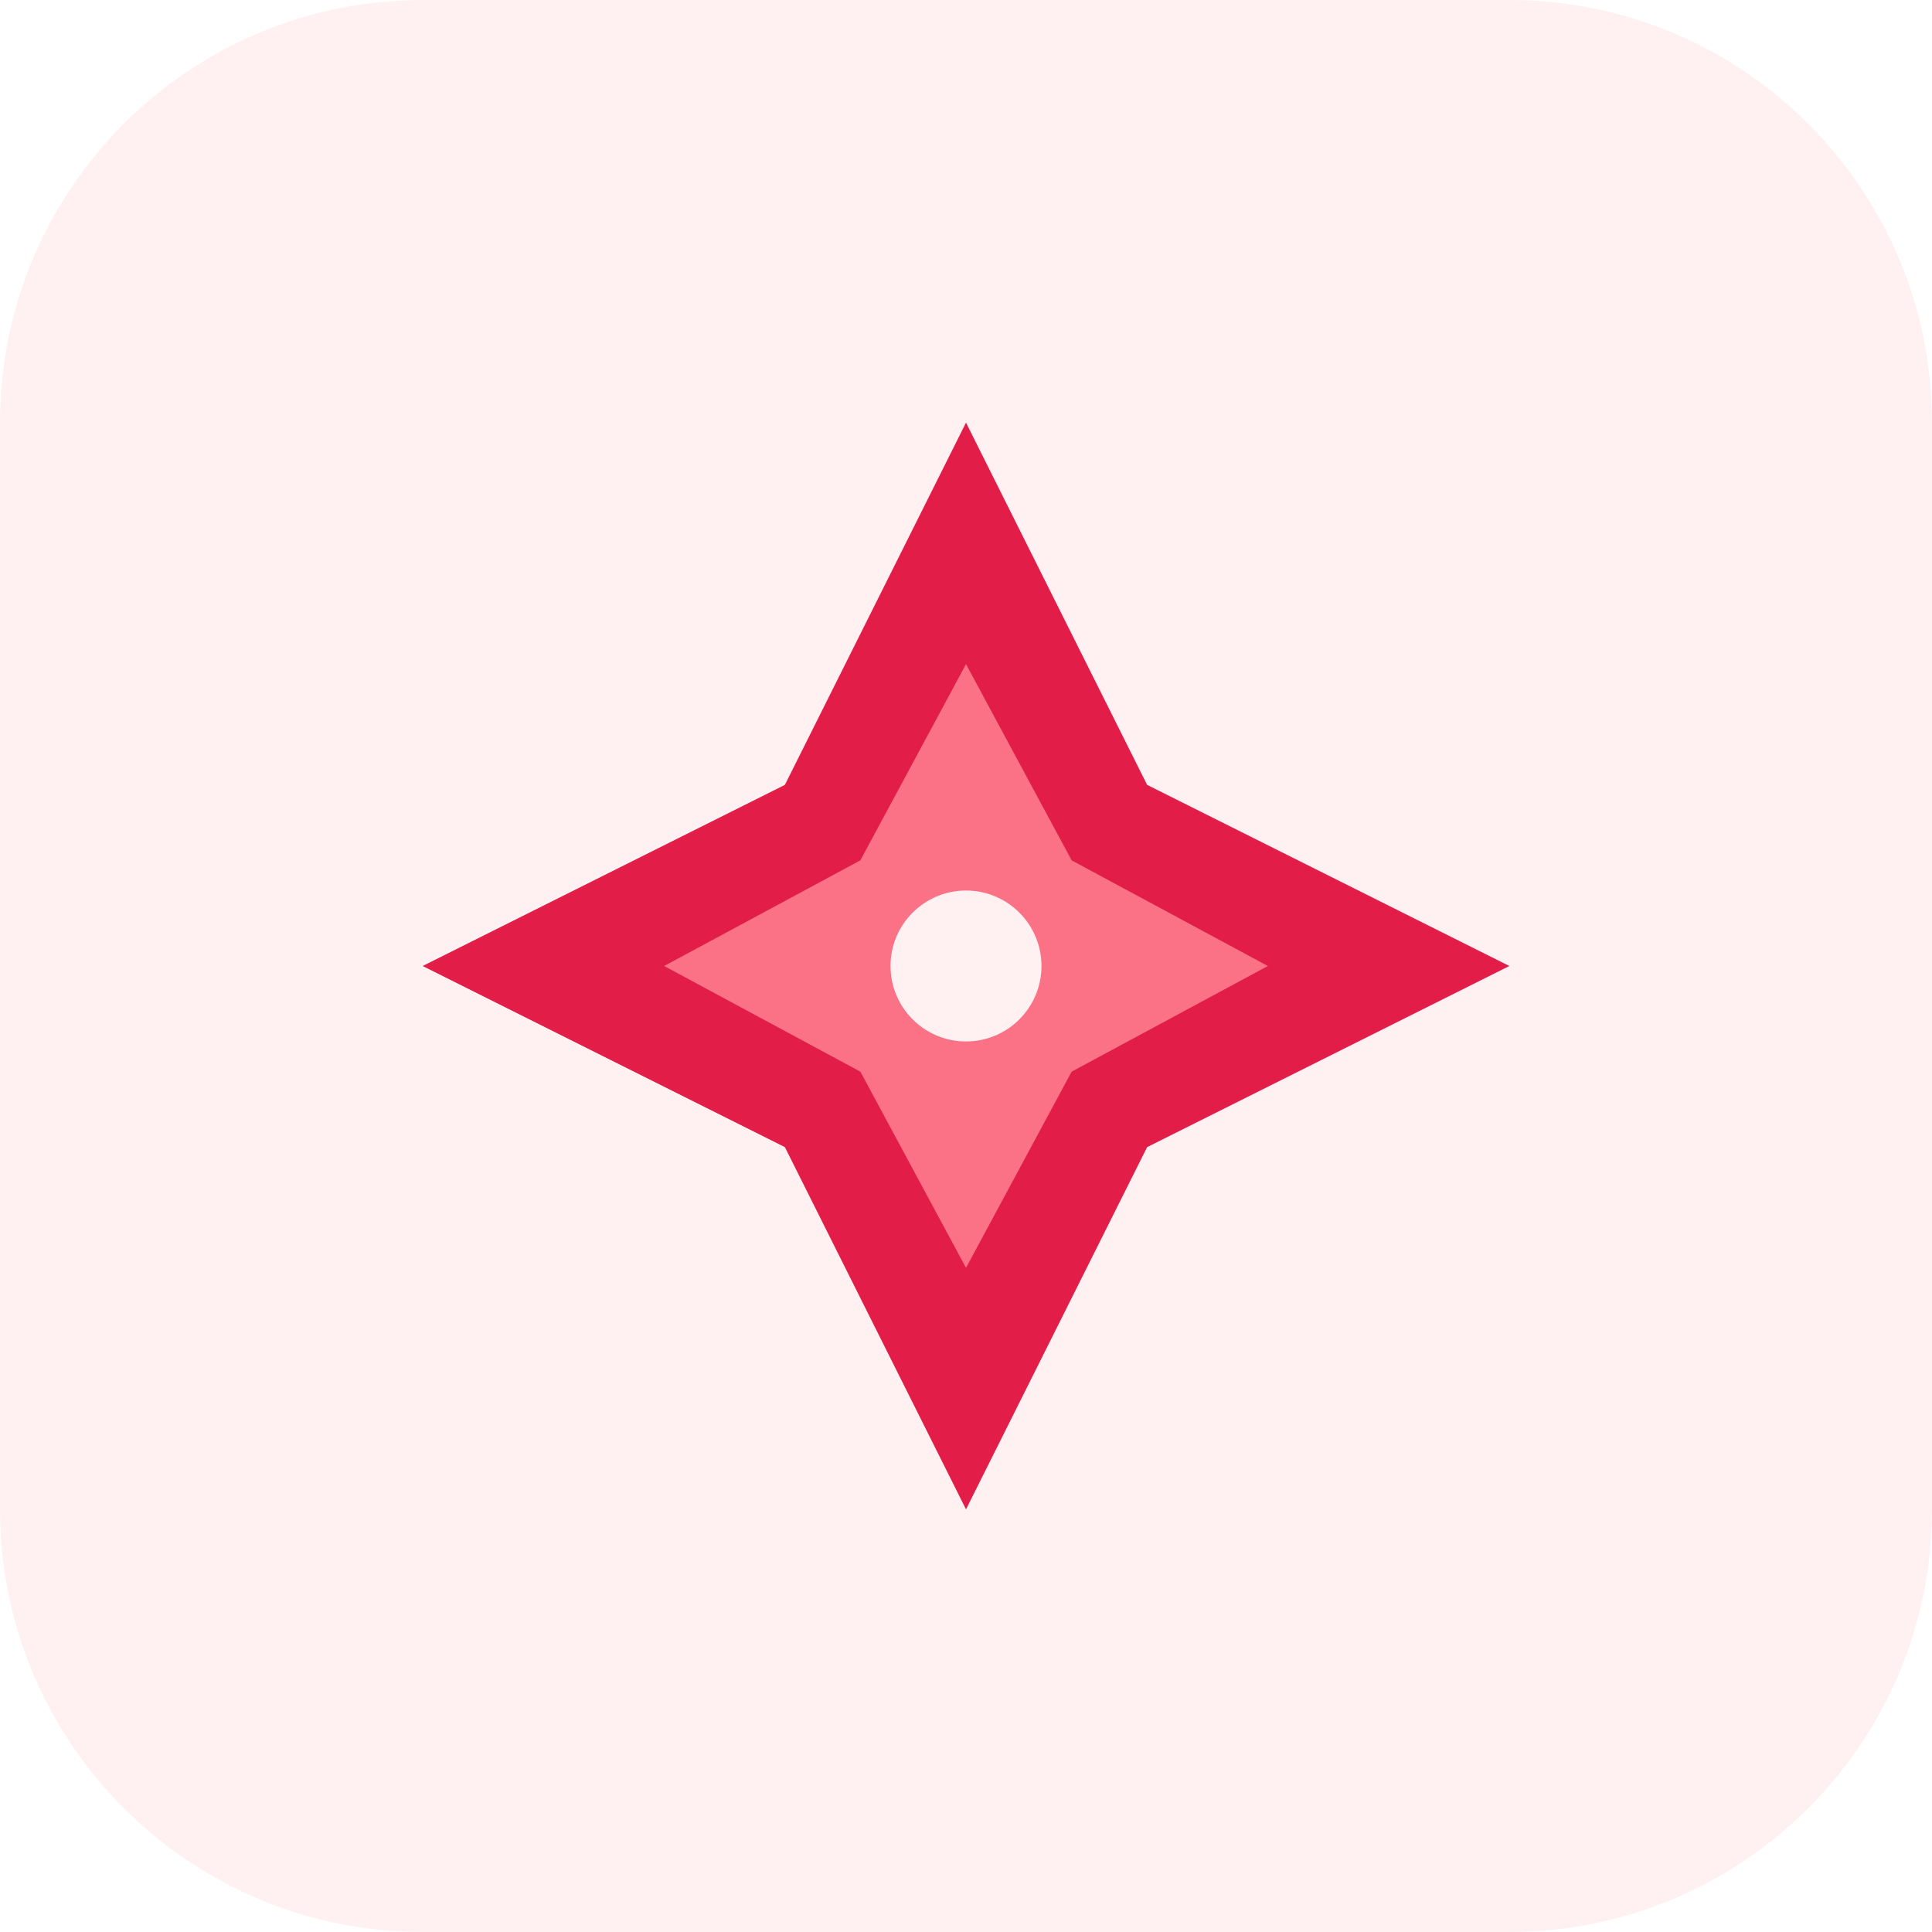
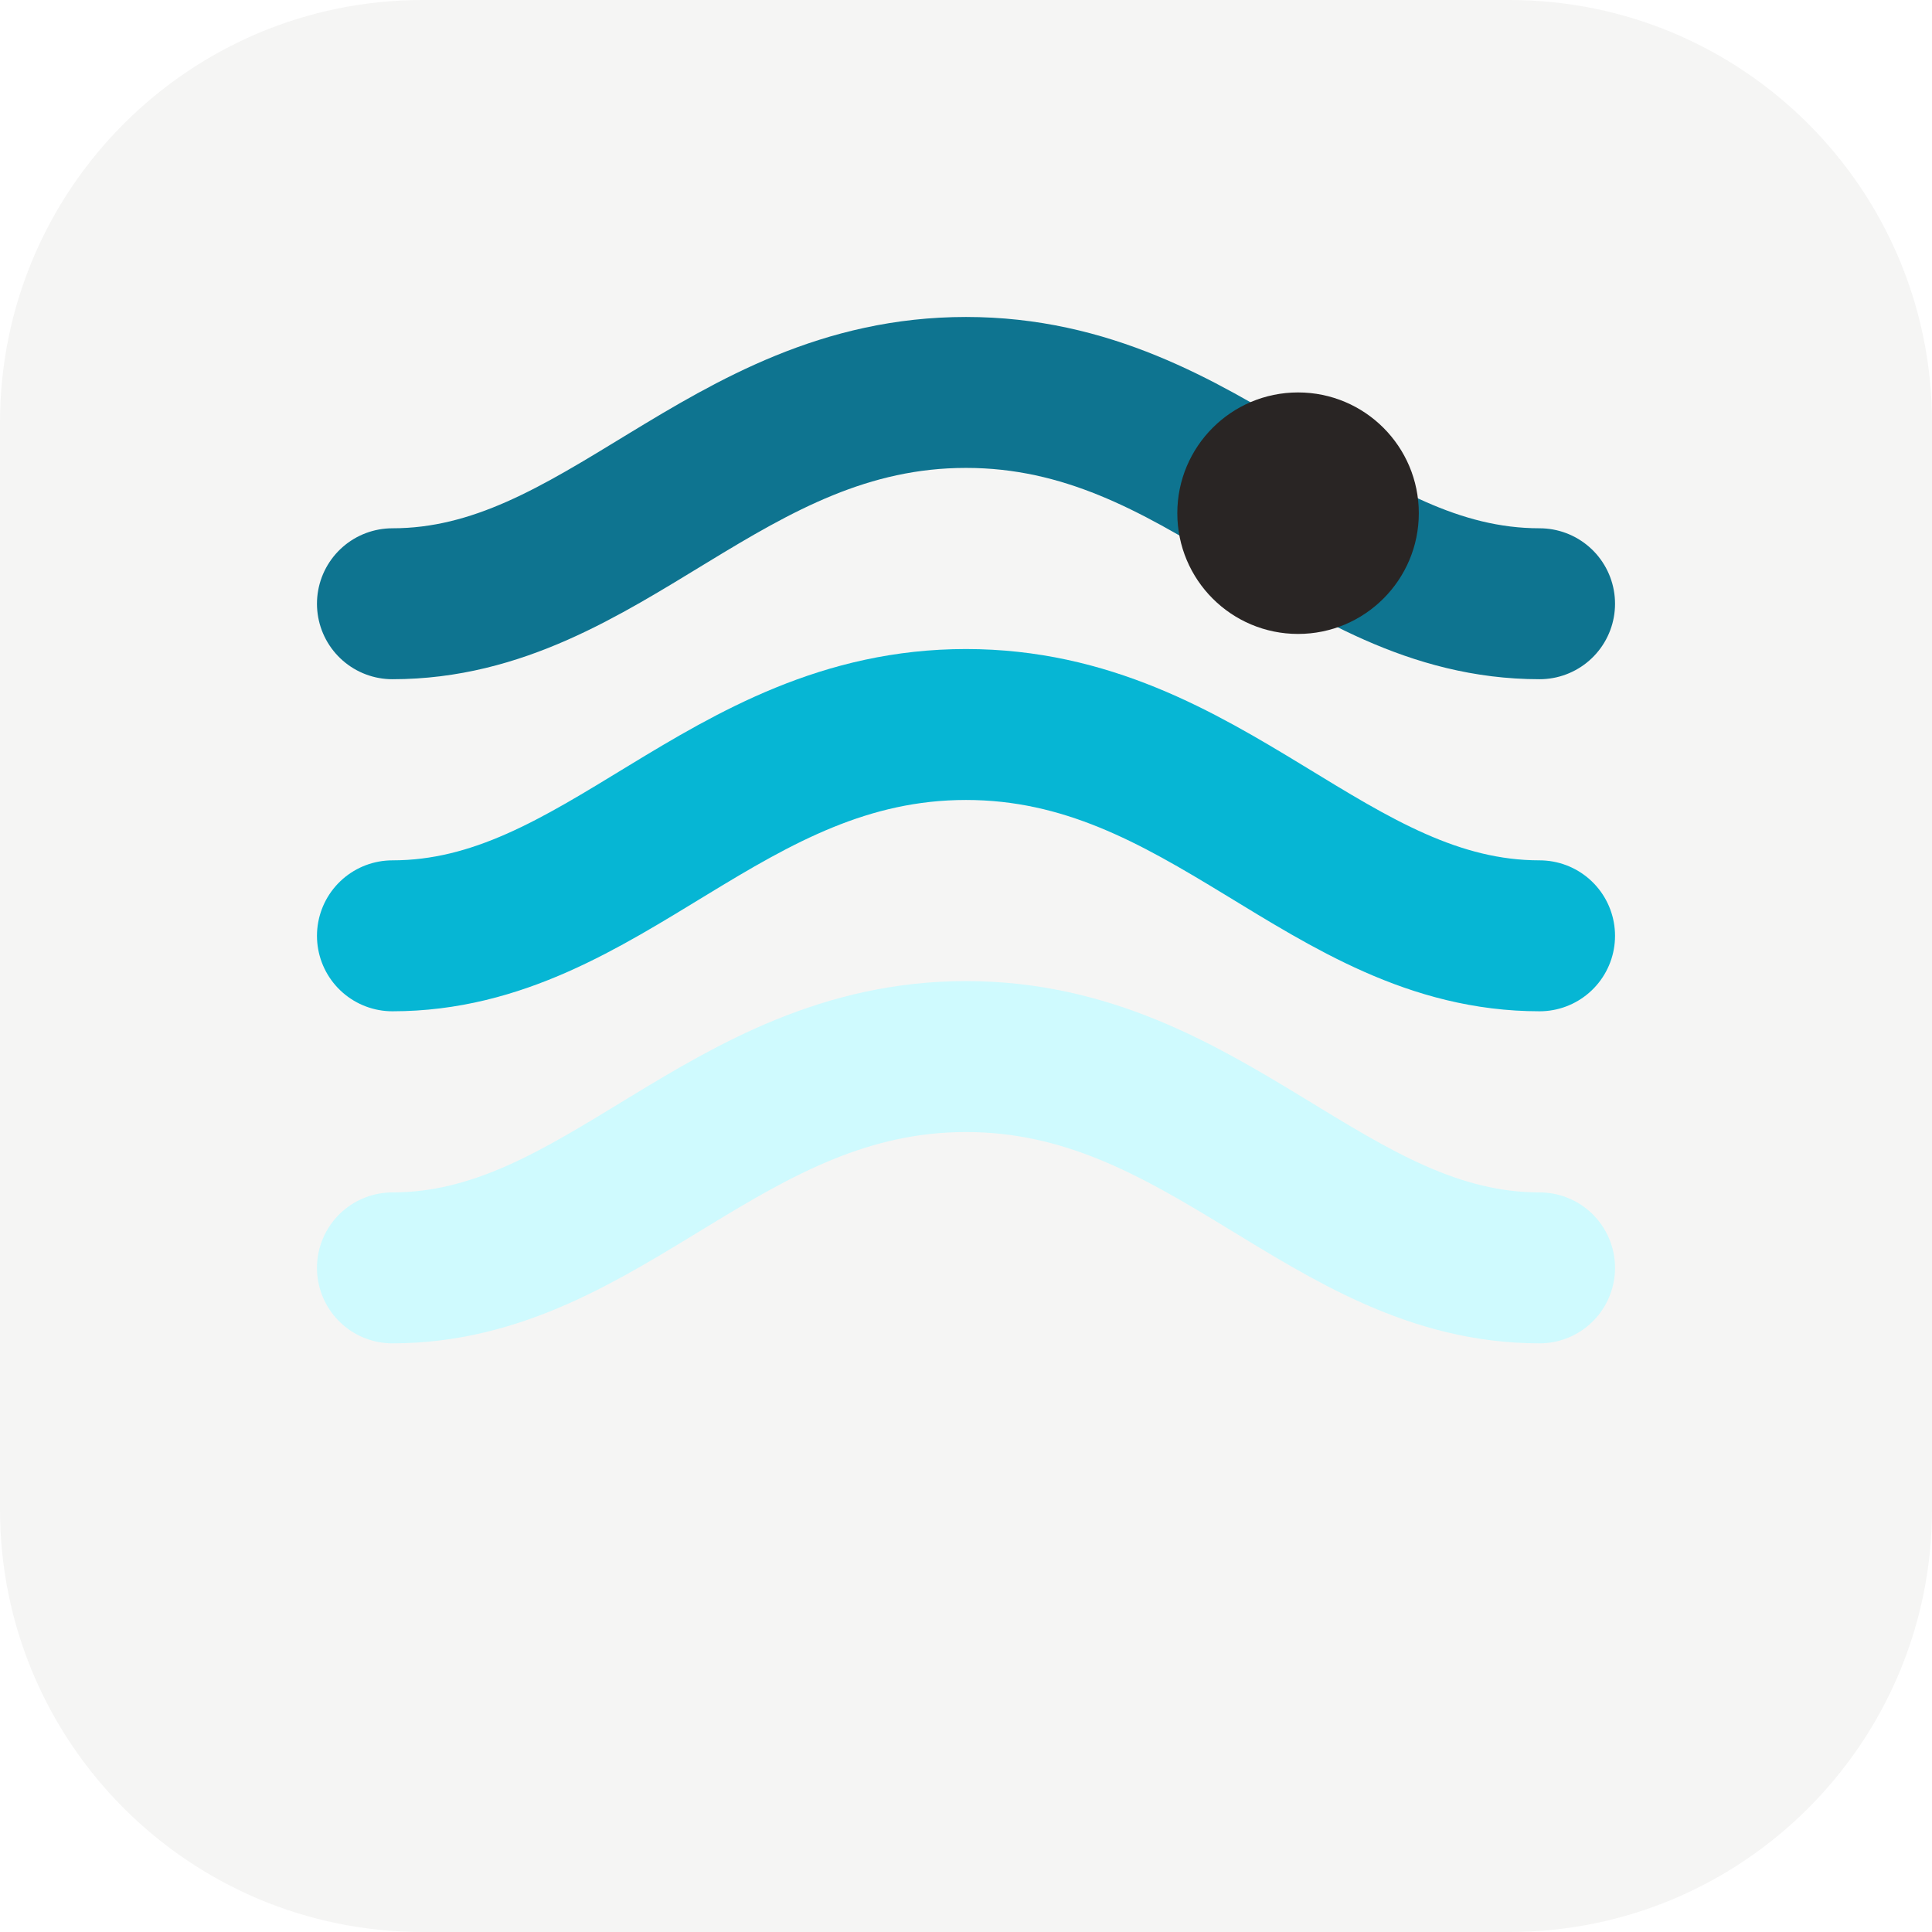
<svg xmlns="http://www.w3.org/2000/svg" viewBox="0 0 128 128" width="128" height="128" fill="none">
-   <rect width="128" height="128" rx="28" fill="#FFF1F2" />
-   <g transform="translate(64,64)">
-     <polygon points="0,-36 12,-12 36,0 12,12 0,36 -12,12 -36,0 -12,-12" fill="#E11D48" />
-     <polygon points="0,-20 7,-7 20,0 7,7 0,20 -7,7 -20,0 -7,-7" fill="#FB7185" />
-     <circle cx="0" cy="0" r="5" fill="#FFF1F2" />
-   </g>
+   <rect width="128" height="128" rx="28" fill="#F5F5F4" />
+   <path d="M26 84 C40 84 48 70 64 70 C80 70 88 84 102 84" stroke="#CFFAFE" stroke-width="10" stroke-linecap="round" />
+   <path d="M26 62 C40 62 48 48 64 48 C80 48 88 62 102 62" stroke="#06B6D4" stroke-width="10" stroke-linecap="round" />
+   <path d="M26 40 C40 40 48 26 64 26 C80 26 88 40 102 40" stroke="#0E7490" stroke-width="10" stroke-linecap="round" />
+   <circle cx="86" cy="34" r="8" fill="#292524" />
</svg>
